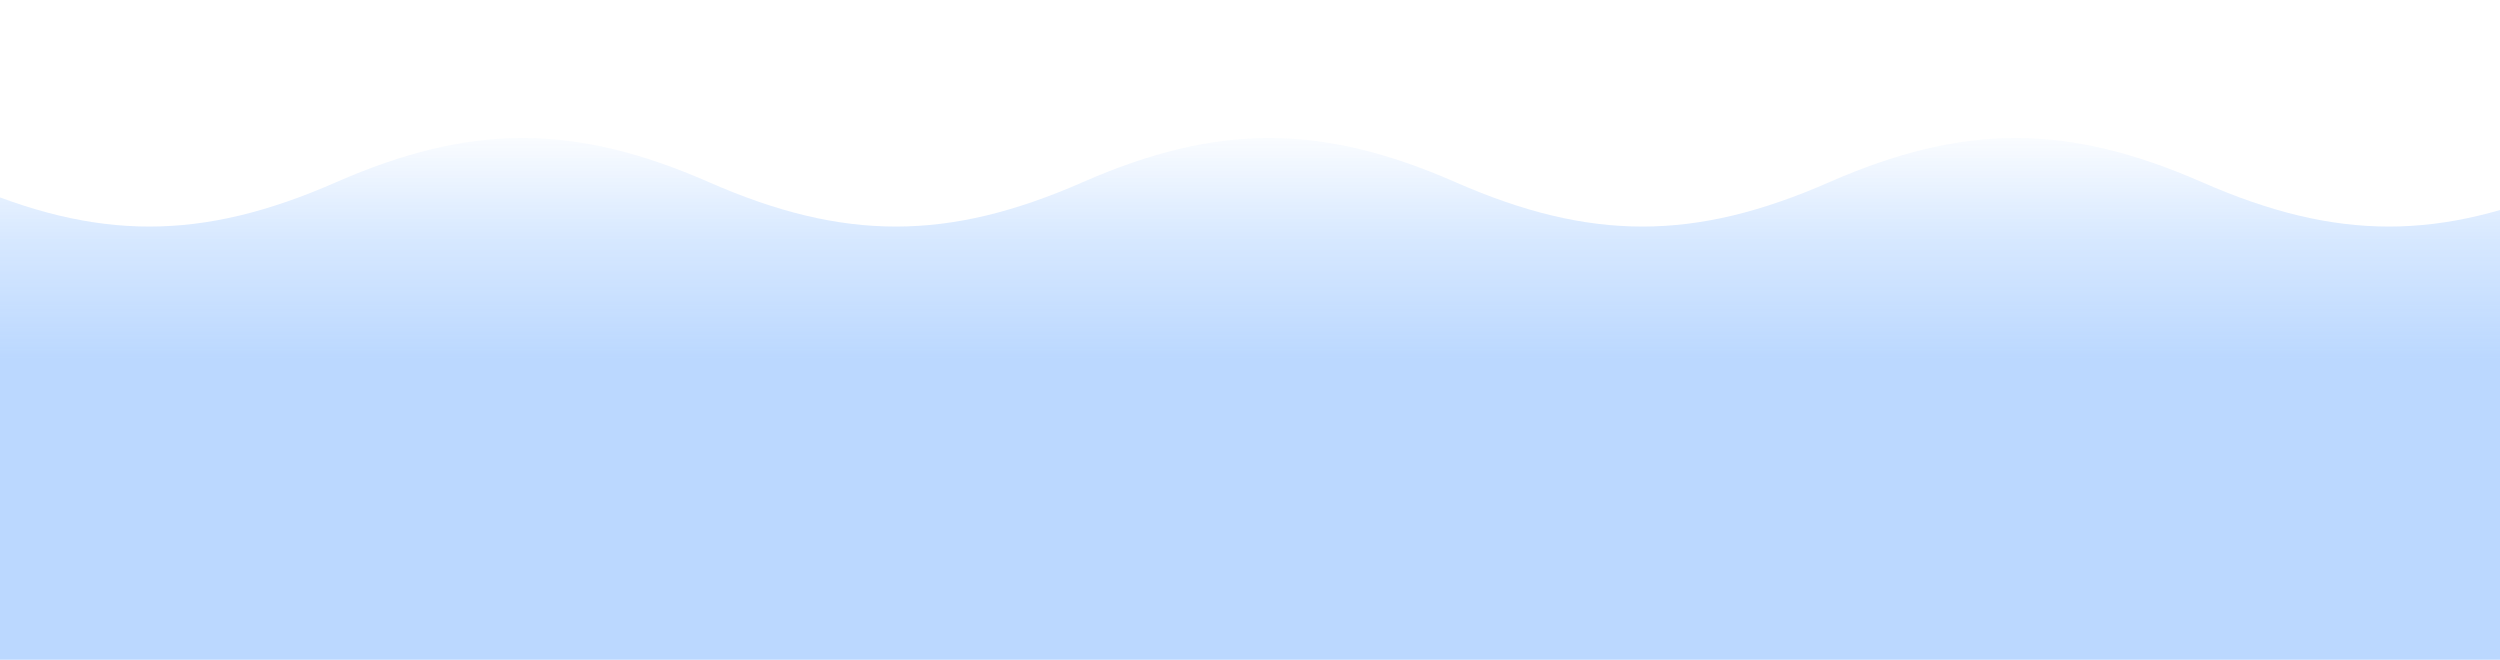
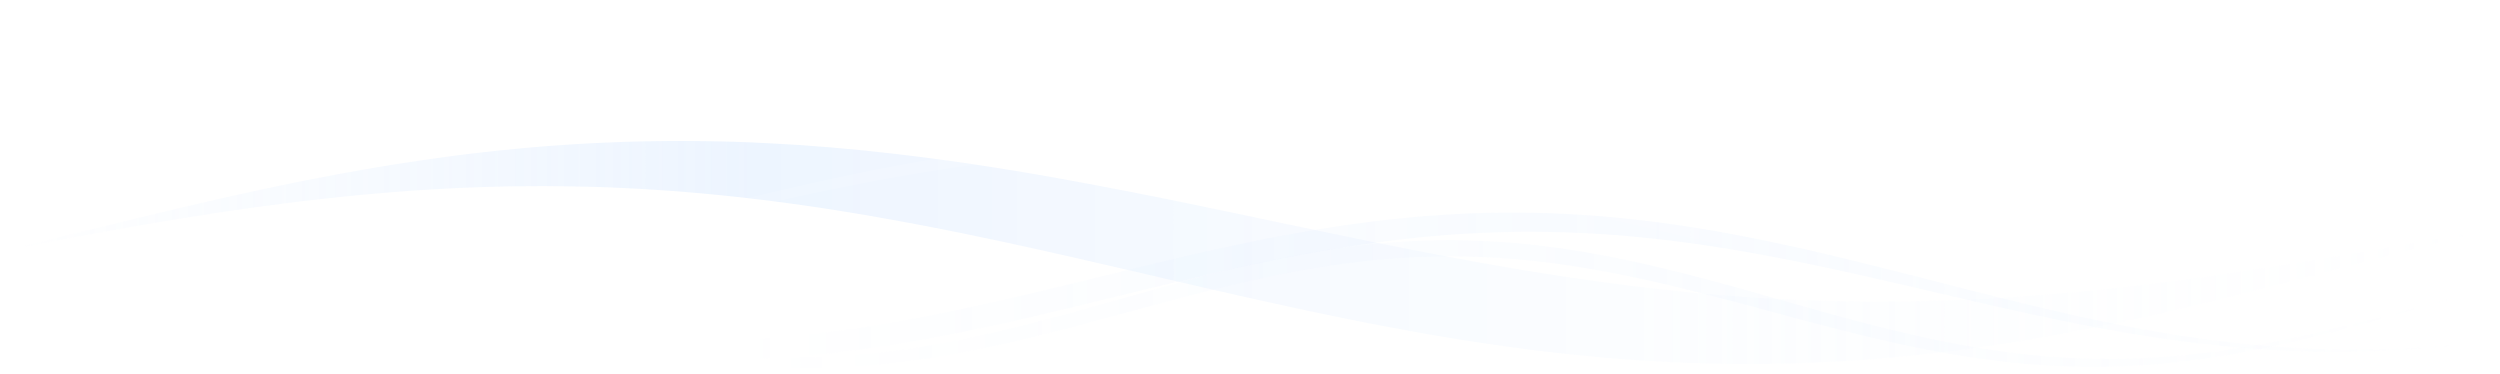
- <svg xmlns="http://www.w3.org/2000/svg" width="2880" height="760" viewBox="0 0 2880 760">
+ <svg xmlns="http://www.w3.org/2000/svg" width="2880" height="430" viewBox="0 0 2880 430" fill="none">
  <defs>
-     <linearGradient id="w2" x1="0" y1="142" x2="0" y2="414" gradientUnits="userSpaceOnUse">
-       <stop offset="0" stop-color="#BBD8FF" stop-opacity="0" />
-       <stop offset="0.5" stop-color="#BBD8FF" stop-opacity="0.6" />
-       <stop offset="1" stop-color="#BBD8FF" stop-opacity="1" />
+     <linearGradient id="b0" x1="0" y1="0" x2="2880" y2="0" gradientUnits="userSpaceOnUse">
+       <stop offset="0" stop-color="#9BC6FF" stop-opacity="0" />
+       <stop offset="0.3" stop-color="#9BC6FF" stop-opacity="0.180" />
+       <stop offset="0.66" stop-color="#E8F2FF" stop-opacity="0.135" />
+       <stop offset="1" stop-color="#E8F2FF" stop-opacity="0" />
+     </linearGradient>
+     <linearGradient id="b1" x1="0" y1="0" x2="2880" y2="0" gradientUnits="userSpaceOnUse">
+       <stop offset="0" stop-color="#FFFFFF" stop-opacity="0" />
+       <stop offset="0.3" stop-color="#FFFFFF" stop-opacity="0.140" />
+       <stop offset="0.66" stop-color="#BBD8FF" stop-opacity="0.105" />
+       <stop offset="1" stop-color="#BBD8FF" stop-opacity="0" />
+     </linearGradient>
+     <linearGradient id="b2" x1="0" y1="0" x2="2880" y2="0" gradientUnits="userSpaceOnUse">
+       <stop offset="0" stop-color="#FFFFFF" stop-opacity="0" />
+       <stop offset="0.3" stop-color="#FFFFFF" stop-opacity="0.120" />
+       <stop offset="0.66" stop-color="#FFFFFF" stop-opacity="0.090" />
+       <stop offset="1" stop-color="#FFFFFF" stop-opacity="0" />
+     </linearGradient>
+     <linearGradient id="b3" x1="0" y1="0" x2="2880" y2="0" gradientUnits="userSpaceOnUse">
+       <stop offset="0" stop-color="#FFFFFF" stop-opacity="0" />
+       <stop offset="0.3" stop-color="#FFFFFF" stop-opacity="0.130" />
+       <stop offset="0.66" stop-color="#CFE4FF" stop-opacity="0.098" />
+       <stop offset="1" stop-color="#CFE4FF" stop-opacity="0" />
    </linearGradient>
  </defs>
-   <path d="M-473 210 C-318 142 -198 142 -43 210 C112 278 232 278 387 210 C542 142 662 142 817 210 C972 278 1092 278 1247 210 C1402 142 1522 142 1677 210 C1832 278 1952 278 2107 210 C2262 142 2382 142 2537 210 C2692 278 2812 278 2967 210 C3122 142 3242 142 3397 210 C3552 278 3672 278 3827 210 V760 H-473 Z" fill="url(#w2)" />
+   <path d="M0.0 290.0 L17.9 285.8 L35.9 281.4 L53.8 277.0 L71.7 272.6 L89.5 268.2 L107.4 263.8 L125.3 259.4 L143.2 255.0 L161.1 250.7 L179.0 246.3 L196.9 242.1 L214.8 237.8 L232.7 233.7 L250.6 229.5 L268.5 225.5 L286.4 221.6 L304.3 217.7 L322.3 213.9 L340.2 210.2 L358.2 206.6 L376.1 203.2 L394.1 199.8 L412.1 196.6 L430.1 193.4 L448.1 190.4 L466.2 187.6 L484.2 184.9 L502.3 182.3 L520.3 179.8 L538.4 177.5 L556.5 175.4 L574.7 173.4 L592.8 171.6 L611.0 169.9 L629.1 168.4 L647.3 167.1 L665.5 165.9 L683.7 164.9 L702.0 164.1 L720.2 163.4 L738.4 162.9 L756.7 162.6 L775.0 162.4 L793.3 162.4 L811.6 162.6 L829.9 162.9 L848.2 163.4 L866.5 164.1 L884.8 165.0 L903.1 166.0 L921.5 167.1 L939.8 168.5 L958.1 169.9 L976.5 171.6 L994.8 173.3 L1013.1 175.3 L1031.5 177.3 L1049.8 179.5 L1068.1 181.8 L1086.4 184.3 L1104.7 186.8 L1123.0 189.5 L1141.3 192.3 L1159.6 195.2 L1177.8 198.2 L1196.1 201.3 L1214.3 204.5 L1232.5 207.8 L1250.7 211.2 L1268.9 214.6 L1287.1 218.1 L1305.3 221.6 L1323.4 225.2 L1341.5 228.8 L1359.6 232.5 L1377.7 236.2 L1395.7 240.0 L1413.8 243.7 L1431.8 247.5 L1449.8 251.3 L1467.8 255.1 L1485.7 258.9 L1503.7 262.6 L1521.6 266.4 L1539.5 270.1 L1557.4 273.8 L1575.2 277.5 L1593.0 281.1 L1610.9 284.6 L1628.6 288.2 L1646.4 291.6 L1664.2 295.0 L1681.9 298.3 L1699.7 301.6 L1717.4 304.7 L1735.1 307.8 L1752.7 310.8 L1770.4 313.7 L1788.1 316.5 L1805.7 319.2 L1823.4 321.8 L1841.0 324.3 L1858.6 326.7 L1876.3 329.0 L1893.9 331.1 L1911.5 333.1 L1929.1 335.0 L1946.7 336.8 L1964.4 338.4 L1982.0 340.0 L1999.6 341.3 L2017.2 342.6 L2034.9 343.7 L2052.5 344.6 L2070.2 345.5 L2087.9 346.1 L2105.6 346.7 L2123.3 347.1 L2141.0 347.3 L2158.7 347.5 L2176.4 347.4 L2194.2 347.3 L2212.0 347.0 L2229.8 346.5 L2247.6 345.9 L2265.4 345.2 L2283.3 344.4 L2301.2 343.4 L2319.1 342.3 L2337.0 341.0 L2354.9 339.6 L2372.9 338.1 L2390.8 336.5 L2408.8 334.8 L2426.8 332.9 L2444.9 331.0 L2462.9 328.9 L2481.0 326.7 L2499.0 324.4 L2517.1 322.1 L2535.2 319.6 L2553.3 317.1 L2571.5 314.4 L2589.6 311.7 L2607.7 309.0 L2625.9 306.1 L2644.1 303.2 L2662.2 300.3 L2680.4 297.3 L2698.6 294.2 L2716.7 291.1 L2734.9 288.0 L2753.1 284.8 L2771.2 281.6 L2789.4 278.4 L2807.5 275.1 L2825.7 271.9 L2843.8 268.6 L2861.9 265.2 L2880.0 261.7 L2880.0 261.7 L2862.1 266.0 L2844.2 270.4 L2826.3 274.9 L2808.5 279.4 L2790.6 284.1 L2772.8 288.7 L2754.9 293.4 L2737.1 298.1 L2719.3 302.9 L2701.4 307.6 L2683.6 312.3 L2665.8 317.0 L2647.9 321.7 L2630.1 326.3 L2612.3 330.9 L2594.4 335.5 L2576.5 340.0 L2558.7 344.4 L2540.8 348.8 L2522.9 353.1 L2505.0 357.3 L2487.0 361.4 L2469.1 365.4 L2451.1 369.3 L2433.2 373.1 L2415.2 376.8 L2397.2 380.4 L2379.1 383.8 L2361.1 387.1 L2343.0 390.3 L2324.9 393.3 L2306.8 396.2 L2288.7 398.9 L2270.6 401.5 L2252.4 403.9 L2234.2 406.1 L2216.0 408.2 L2197.8 410.1 L2179.6 411.8 L2161.3 413.4 L2143.0 414.8 L2124.7 416.0 L2106.4 417.0 L2088.1 417.8 L2069.8 418.5 L2051.5 419.0 L2033.1 419.2 L2014.8 419.3 L1996.4 419.3 L1978.0 419.0 L1959.6 418.5 L1941.3 417.9 L1922.9 417.1 L1904.5 416.1 L1886.1 414.9 L1867.7 413.6 L1849.4 412.1 L1831.0 410.4 L1812.6 408.6 L1794.3 406.6 L1775.9 404.5 L1757.6 402.2 L1739.3 399.7 L1720.9 397.1 L1702.6 394.4 L1684.3 391.6 L1666.1 388.6 L1647.8 385.5 L1629.6 382.3 L1611.4 378.9 L1593.1 375.5 L1575.0 372.0 L1556.8 368.4 L1538.6 364.7 L1520.5 360.9 L1502.4 357.1 L1484.3 353.2 L1466.3 349.2 L1448.2 345.2 L1430.2 341.2 L1412.2 337.1 L1394.2 333.0 L1376.3 328.9 L1358.3 324.7 L1340.4 320.6 L1322.5 316.4 L1304.6 312.2 L1286.7 308.1 L1268.9 304.0 L1251.1 299.9 L1233.3 295.8 L1215.5 291.8 L1197.7 287.8 L1179.9 283.9 L1162.2 280.0 L1144.4 276.2 L1126.7 272.5 L1109.0 268.8 L1091.3 265.3 L1073.6 261.8 L1055.9 258.4 L1038.2 255.1 L1020.5 251.9 L1002.9 248.8 L985.2 245.8 L967.5 242.9 L949.9 240.1 L932.2 237.5 L914.5 235.0 L896.9 232.6 L879.2 230.4 L861.5 228.3 L843.8 226.3 L826.1 224.5 L808.4 222.8 L790.7 221.3 L773.0 219.9 L755.3 218.7 L737.6 217.6 L719.8 216.7 L702.0 215.9 L684.3 215.3 L666.5 214.9 L648.7 214.6 L630.9 214.4 L613.0 214.5 L595.2 214.6 L577.3 214.9 L559.5 215.4 L541.6 216.0 L523.7 216.8 L505.7 217.8 L487.8 218.8 L469.8 220.0 L451.9 221.4 L433.9 222.9 L415.9 224.5 L397.9 226.3 L379.9 228.2 L361.8 230.2 L343.8 232.3 L325.7 234.6 L307.7 237.0 L289.6 239.4 L271.5 242.0 L253.4 244.7 L235.3 247.5 L217.2 250.3 L199.1 253.3 L181.0 256.3 L162.9 259.4 L144.8 262.6 L126.7 265.8 L108.6 269.1 L90.5 272.4 L72.3 275.8 L54.2 279.3 L36.1 282.8 L18.1 286.3 L0.0 290.0 Z" fill="url(#b0)" />
+   <path d="M0.0 264.6 L18.0 266.7 L36.0 268.9 L54.1 271.4 L72.1 274.0 L90.2 276.8 L108.2 279.8 L126.3 282.9 L144.3 286.2 L162.4 289.7 L180.4 293.3 L198.5 297.0 L216.6 300.8 L234.7 304.7 L252.7 308.6 L270.8 312.7 L288.9 316.7 L306.9 320.9 L325.0 325.0 L343.1 329.1 L361.1 333.2 L379.2 337.3 L397.2 341.4 L415.3 345.4 L433.3 349.3 L451.4 353.1 L469.4 356.8 L487.4 360.4 L505.4 363.9 L523.4 367.2 L541.4 370.4 L559.4 373.4 L577.3 376.3 L595.3 378.9 L613.2 381.3 L631.2 383.6 L649.1 385.6 L667.0 387.4 L684.9 388.9 L702.8 390.3 L720.7 391.4 L738.5 392.2 L756.4 392.8 L774.2 393.1 L792.1 393.2 L809.9 393.1 L827.8 392.6 L845.6 392.0 L863.4 391.1 L881.3 389.9 L899.1 388.5 L916.9 386.8 L934.7 384.9 L952.6 382.8 L970.4 380.5 L988.3 377.9 L1006.1 375.2 L1023.9 372.2 L1041.8 369.1 L1059.7 365.8 L1077.5 362.3 L1095.4 358.7 L1113.3 354.9 L1131.2 351.0 L1149.1 347.0 L1167.0 342.9 L1185.0 338.7 L1202.9 334.4 L1220.9 330.1 L1238.9 325.8 L1256.8 321.4 L1274.8 317.0 L1292.8 312.6 L1310.9 308.2 L1328.9 303.8 L1346.9 299.6 L1365.0 295.3 L1383.1 291.2 L1401.1 287.2 L1419.2 283.2 L1437.3 279.4 L1455.4 275.7 L1473.6 272.2 L1491.7 268.9 L1509.8 265.7 L1528.0 262.7 L1546.1 259.9 L1564.3 257.4 L1582.4 255.0 L1600.6 252.9 L1618.8 251.0 L1636.9 249.3 L1655.1 248.0 L1673.3 246.8 L1691.4 245.9 L1709.6 245.3 L1727.8 245.0 L1745.9 244.9 L1764.1 245.1 L1782.3 245.5 L1800.4 246.3 L1818.6 247.3 L1836.7 248.5 L1854.8 250.0 L1872.9 251.8 L1891.0 253.8 L1909.1 256.0 L1927.2 258.5 L1945.3 261.2 L1963.4 264.1 L1981.5 267.2 L1999.5 270.5 L2017.6 274.0 L2035.6 277.6 L2053.6 281.5 L2071.6 285.4 L2089.7 289.5 L2107.7 293.7 L2125.6 298.0 L2143.6 302.4 L2161.6 306.9 L2179.6 311.4 L2197.5 315.9 L2215.5 320.5 L2233.5 325.1 L2251.4 329.7 L2269.4 334.3 L2287.3 338.8 L2305.2 343.3 L2323.2 347.7 L2341.1 352.1 L2359.0 356.3 L2377.0 360.4 L2394.9 364.5 L2412.8 368.3 L2430.7 372.0 L2448.7 375.6 L2466.6 379.0 L2484.5 382.2 L2502.5 385.2 L2520.4 387.9 L2538.4 390.5 L2556.3 392.9 L2574.2 395.0 L2592.2 396.8 L2610.2 398.5 L2628.1 399.8 L2646.1 400.9 L2664.0 401.8 L2682.0 402.4 L2700.0 402.7 L2718.0 402.8 L2736.0 402.6 L2754.0 402.1 L2772.0 401.4 L2790.0 400.4 L2808.0 399.1 L2826.0 397.6 L2844.0 395.9 L2862.0 393.9 L2880.0 391.6 L2880.0 391.6 L2862.0 394.0 L2844.0 396.2 L2826.0 398.2 L2808.0 399.9 L2790.0 401.5 L2772.0 402.7 L2754.0 403.7 L2736.0 404.5 L2718.0 405.0 L2700.0 405.3 L2682.0 405.3 L2664.0 405.0 L2645.9 404.5 L2627.9 403.7 L2609.8 402.7 L2591.8 401.4 L2573.8 399.9 L2555.7 398.1 L2537.6 396.1 L2519.6 393.9 L2501.5 391.5 L2483.5 388.8 L2465.4 386.0 L2447.3 383.0 L2429.3 379.8 L2411.2 376.5 L2393.1 373.0 L2375.0 369.3 L2357.0 365.6 L2338.9 361.7 L2320.8 357.7 L2302.8 353.7 L2284.7 349.6 L2266.6 345.4 L2248.6 341.3 L2230.5 337.1 L2212.5 332.8 L2194.5 328.6 L2176.4 324.5 L2158.4 320.4 L2140.4 316.3 L2122.4 312.3 L2104.3 308.4 L2086.3 304.6 L2068.4 300.9 L2050.4 297.4 L2032.4 294.0 L2014.4 290.7 L1996.5 287.6 L1978.5 284.7 L1960.6 282.0 L1942.7 279.5 L1924.8 277.2 L1906.9 275.1 L1889.0 273.3 L1871.1 271.6 L1853.2 270.2 L1835.3 269.1 L1817.4 268.2 L1799.6 267.5 L1781.7 267.2 L1763.9 267.0 L1746.1 267.1 L1728.2 267.5 L1710.4 268.1 L1692.6 269.0 L1674.7 270.1 L1656.9 271.5 L1639.1 273.1 L1621.2 275.0 L1603.4 277.1 L1585.6 279.4 L1567.7 281.9 L1549.9 284.7 L1532.0 287.6 L1514.2 290.7 L1496.3 294.0 L1478.4 297.5 L1460.6 301.1 L1442.7 304.9 L1424.8 308.7 L1406.9 312.7 L1388.9 316.9 L1371.0 321.1 L1353.1 325.3 L1335.1 329.6 L1317.1 334.0 L1299.2 338.4 L1281.2 342.8 L1263.2 347.2 L1245.1 351.6 L1227.1 356.0 L1209.1 360.2 L1191.0 364.5 L1173.0 368.6 L1154.9 372.7 L1136.8 376.6 L1118.7 380.4 L1100.6 384.1 L1082.5 387.6 L1064.3 391.0 L1046.2 394.2 L1028.1 397.2 L1009.9 400.0 L991.7 402.5 L973.6 404.9 L955.4 407.0 L937.3 408.9 L919.1 410.5 L900.9 411.9 L882.7 413.0 L864.6 413.9 L846.4 414.5 L828.2 414.8 L810.1 414.9 L791.9 414.7 L773.8 414.2 L755.6 413.5 L737.5 412.4 L719.3 411.2 L701.2 409.6 L683.1 407.8 L665.0 405.8 L646.9 403.5 L628.8 401.0 L610.8 398.2 L592.7 395.3 L574.7 392.1 L556.6 388.8 L538.6 385.2 L520.6 381.5 L502.6 377.6 L484.6 373.6 L466.6 369.5 L448.6 365.2 L430.7 360.8 L412.7 356.4 L394.8 351.8 L376.8 347.2 L358.9 342.6 L340.9 337.9 L323.0 333.3 L305.1 328.6 L287.1 324.0 L269.2 319.3 L251.3 314.8 L233.3 310.3 L215.4 305.9 L197.5 301.6 L179.6 297.4 L161.6 293.3 L143.7 289.4 L125.7 285.6 L107.8 282.0 L89.8 278.5 L71.9 275.3 L53.9 272.3 L36.0 269.5 L18.0 266.9 L0.0 264.6 Z" fill="url(#b1)" />
+   <path d="M0.0 317.8 L18.0 320.3 L36.0 322.7 L54.0 324.9 L72.0 326.8 L90.0 328.6 L108.0 330.1 L126.0 331.4 L144.0 332.6 L162.0 333.5 L180.0 334.1 L198.0 334.6 L216.0 334.8 L234.0 334.8 L252.0 334.6 L270.0 334.2 L287.9 333.5 L305.9 332.7 L323.9 331.6 L341.9 330.3 L359.8 328.7 L377.8 327.0 L395.8 325.1 L413.7 322.9 L431.7 320.6 L449.6 318.1 L467.6 315.4 L485.6 312.5 L503.5 309.5 L521.5 306.3 L539.4 302.9 L557.4 299.4 L575.3 295.8 L593.3 292.1 L611.2 288.2 L629.2 284.2 L647.1 280.1 L665.1 276.0 L683.1 271.8 L701.0 267.5 L719.0 263.1 L736.9 258.8 L754.9 254.3 L772.9 249.9 L790.8 245.5 L808.8 241.1 L826.8 236.6 L844.8 232.3 L862.8 227.9 L880.8 223.6 L898.7 219.4 L916.7 215.2 L934.8 211.1 L952.8 207.1 L970.8 203.3 L988.8 199.5 L1006.8 195.8 L1024.8 192.3 L1042.9 189.0 L1060.9 185.7 L1078.9 182.7 L1097.0 179.8 L1115.0 177.1 L1133.1 174.5 L1151.2 172.2 L1169.2 170.1 L1187.3 168.1 L1205.4 166.4 L1223.5 164.8 L1241.5 163.5 L1259.6 162.4 L1277.7 161.5 L1295.8 160.9 L1313.9 160.5 L1332.0 160.3 L1350.1 160.3 L1368.2 160.5 L1386.3 161.0 L1404.4 161.7 L1422.5 162.6 L1440.6 163.8 L1458.7 165.1 L1476.8 166.7 L1494.8 168.5 L1512.9 170.5 L1531.0 172.7 L1549.1 175.0 L1567.2 177.6 L1585.3 180.4 L1603.3 183.3 L1621.4 186.4 L1639.5 189.6 L1657.5 193.0 L1675.6 196.5 L1693.6 200.2 L1711.7 203.9 L1729.7 207.8 L1747.7 211.8 L1765.7 215.9 L1783.8 220.0 L1801.8 224.2 L1819.8 228.5 L1837.8 232.8 L1855.8 237.2 L1873.8 241.6 L1891.7 246.0 L1909.7 250.3 L1927.7 254.7 L1945.7 259.1 L1963.6 263.4 L1981.6 267.7 L1999.5 271.9 L2017.5 276.0 L2035.4 280.1 L2053.4 284.1 L2071.3 288.0 L2089.3 291.8 L2107.2 295.4 L2125.1 298.9 L2143.1 302.3 L2161.0 305.6 L2178.9 308.7 L2196.8 311.6 L2214.8 314.4 L2232.7 317.0 L2250.6 319.4 L2268.6 321.6 L2286.5 323.6 L2304.4 325.4 L2322.4 327.1 L2340.3 328.5 L2358.2 329.7 L2376.2 330.7 L2394.1 331.4 L2412.1 332.0 L2430.0 332.3 L2448.0 332.4 L2465.9 332.3 L2483.9 332.0 L2501.9 331.4 L2519.8 330.7 L2537.8 329.7 L2555.8 328.5 L2573.8 327.1 L2591.8 325.5 L2609.8 323.7 L2627.8 321.7 L2645.8 319.5 L2663.8 317.1 L2681.8 314.6 L2699.8 311.8 L2717.8 308.9 L2735.8 305.9 L2753.9 302.7 L2771.9 299.3 L2789.9 295.9 L2807.9 292.3 L2825.9 288.5 L2844.0 284.7 L2862.0 280.8 L2880.0 276.8 L2880.0 276.8 L2862.0 280.9 L2844.0 285.1 L2826.1 289.1 L2808.1 293.0 L2790.1 296.9 L2772.1 300.6 L2754.1 304.2 L2736.2 307.7 L2718.2 311.1 L2700.2 314.3 L2682.2 317.3 L2664.2 320.2 L2646.2 322.9 L2628.2 325.4 L2610.2 327.7 L2592.2 329.9 L2574.2 331.8 L2556.2 333.5 L2538.2 335.1 L2520.2 336.4 L2502.1 337.5 L2484.1 338.4 L2466.1 339.0 L2448.0 339.5 L2430.0 339.7 L2411.9 339.7 L2393.9 339.4 L2375.8 339.0 L2357.8 338.3 L2339.7 337.4 L2321.6 336.3 L2303.6 335.0 L2285.5 333.4 L2267.4 331.7 L2249.4 329.8 L2231.3 327.6 L2213.2 325.3 L2195.2 322.8 L2177.1 320.1 L2159.0 317.3 L2140.9 314.2 L2122.9 311.1 L2104.8 307.8 L2086.7 304.3 L2068.7 300.8 L2050.6 297.1 L2032.6 293.3 L2014.5 289.4 L1996.5 285.5 L1978.4 281.4 L1960.4 277.3 L1942.3 273.2 L1924.3 269.0 L1906.3 264.7 L1888.3 260.5 L1870.2 256.3 L1852.2 252.0 L1834.2 247.8 L1816.2 243.6 L1798.2 239.4 L1780.2 235.3 L1762.3 231.3 L1744.3 227.3 L1726.3 223.4 L1708.3 219.6 L1690.4 215.9 L1672.4 212.3 L1654.5 208.9 L1636.5 205.5 L1618.6 202.3 L1600.7 199.3 L1582.7 196.4 L1564.8 193.7 L1546.9 191.1 L1529.0 188.8 L1511.1 186.6 L1493.2 184.6 L1475.2 182.8 L1457.3 181.1 L1439.4 179.7 L1421.5 178.5 L1403.6 177.6 L1385.7 176.8 L1367.8 176.2 L1349.9 175.9 L1332.0 175.7 L1314.1 175.8 L1296.2 176.1 L1278.3 176.7 L1260.4 177.4 L1242.5 178.4 L1224.5 179.5 L1206.6 180.9 L1188.7 182.5 L1170.8 184.2 L1152.8 186.2 L1134.9 188.4 L1117.0 190.7 L1099.0 193.2 L1081.1 195.9 L1063.1 198.7 L1045.1 201.8 L1027.2 204.9 L1009.2 208.2 L991.2 211.6 L973.2 215.2 L955.2 218.8 L937.2 222.6 L919.3 226.4 L901.3 230.4 L883.2 234.4 L865.2 238.5 L847.2 242.6 L829.2 246.7 L811.2 250.9 L793.2 255.1 L775.1 259.3 L757.1 263.5 L739.1 267.7 L721.0 271.8 L703.0 275.9 L684.9 280.0 L666.9 284.0 L648.9 287.9 L630.8 291.7 L612.8 295.4 L594.7 299.1 L576.7 302.6 L558.6 306.0 L540.6 309.2 L522.5 312.3 L504.5 315.3 L486.4 318.1 L468.4 320.7 L450.4 323.2 L432.3 325.5 L414.3 327.6 L396.2 329.5 L378.2 331.2 L360.2 332.6 L342.1 333.9 L324.1 335.0 L306.1 335.9 L288.1 336.5 L270.0 337.0 L252.0 337.2 L234.0 337.2 L216.0 336.9 L198.0 336.5 L180.0 335.8 L162.0 334.9 L144.0 333.8 L126.0 332.5 L108.0 331.0 L90.0 329.3 L72.0 327.3 L54.0 325.2 L36.0 322.9 L18.0 320.4 L0.0 317.8 Z" fill="url(#b2)" />
+   <path d="M0.0 302.1 L18.0 298.9 L36.0 296.0 L54.0 293.5 L72.0 291.2 L90.0 289.3 L108.0 287.8 L126.0 286.6 L144.0 285.8 L162.0 285.3 L180.0 285.2 L198.0 285.5 L216.1 286.2 L234.1 287.2 L252.1 288.6 L270.2 290.3 L288.2 292.4 L306.2 294.8 L324.3 297.6 L342.3 300.6 L360.4 303.9 L378.4 307.5 L396.5 311.3 L414.5 315.3 L432.6 319.5 L450.6 323.9 L468.7 328.4 L486.7 333.1 L504.8 337.8 L522.8 342.6 L540.9 347.5 L558.9 352.3 L576.9 357.1 L595.0 361.9 L613.0 366.6 L631.0 371.2 L649.0 375.7 L667.0 380.0 L685.0 384.1 L703.0 388.0 L720.9 391.6 L738.9 395.1 L756.8 398.2 L774.8 401.1 L792.7 403.6 L810.6 405.9 L828.6 407.8 L846.5 409.3 L864.4 410.5 L882.3 411.3 L900.1 411.8 L918.0 411.9 L935.9 411.6 L953.8 411.0 L971.6 410.0 L989.5 408.6 L1007.3 406.9 L1025.2 404.8 L1043.1 402.4 L1060.9 399.7 L1078.8 396.6 L1096.6 393.3 L1114.5 389.7 L1132.4 385.8 L1150.3 381.8 L1168.2 377.5 L1186.1 373.0 L1204.0 368.3 L1221.9 363.5 L1239.9 358.7 L1257.8 353.7 L1275.8 348.7 L1293.7 343.6 L1311.7 338.6 L1329.7 333.5 L1347.7 328.6 L1365.8 323.7 L1383.8 318.9 L1401.9 314.3 L1419.9 309.8 L1438.0 305.6 L1456.1 301.5 L1474.2 297.7 L1492.3 294.2 L1510.5 290.9 L1528.6 287.9 L1546.8 285.3 L1564.9 283.0 L1583.1 281.0 L1601.3 279.4 L1619.5 278.2 L1637.7 277.3 L1655.8 276.8 L1674.0 276.7 L1692.2 277.0 L1710.4 277.7 L1728.6 278.7 L1746.8 280.1 L1765.0 281.9 L1783.1 284.1 L1801.3 286.5 L1819.4 289.3 L1837.6 292.5 L1855.7 295.9 L1873.8 299.6 L1891.9 303.5 L1910.0 307.7 L1928.0 312.1 L1946.1 316.6 L1964.1 321.3 L1982.1 326.2 L2000.2 331.1 L2018.1 336.1 L2036.1 341.2 L2054.1 346.3 L2072.1 351.4 L2090.0 356.4 L2107.9 361.4 L2125.9 366.3 L2143.8 371.1 L2161.7 375.7 L2179.6 380.1 L2197.5 384.4 L2215.4 388.4 L2233.2 392.2 L2251.1 395.8 L2269.0 399.0 L2286.9 402.0 L2304.7 404.6 L2322.6 407.0 L2340.5 409.0 L2358.4 410.6 L2376.3 411.9 L2394.1 412.8 L2412.0 413.3 L2429.9 413.5 L2447.9 413.3 L2465.8 412.7 L2483.7 411.8 L2501.7 410.5 L2519.6 408.9 L2537.6 406.9 L2555.5 404.6 L2573.5 401.9 L2591.5 399.0 L2609.5 395.8 L2627.5 392.3 L2645.5 388.6 L2663.6 384.6 L2681.6 380.5 L2699.6 376.1 L2717.7 371.7 L2735.7 367.1 L2753.7 362.4 L2771.8 357.6 L2789.8 352.8 L2807.9 348.0 L2825.9 343.1 L2843.9 338.4 L2862.0 333.7 L2880.0 329.0 L2880.0 329.0 L2862.0 333.8 L2844.1 338.8 L2826.1 343.8 L2808.1 348.9 L2790.2 354.0 L2772.2 359.1 L2754.3 364.2 L2736.3 369.3 L2718.3 374.2 L2700.4 379.1 L2682.4 383.8 L2664.4 388.3 L2646.5 392.6 L2628.5 396.7 L2610.5 400.6 L2592.5 404.2 L2574.5 407.6 L2556.5 410.6 L2538.4 413.3 L2520.4 415.7 L2502.3 417.8 L2484.3 419.5 L2466.2 420.8 L2448.1 421.8 L2430.1 422.4 L2412.0 422.6 L2393.9 422.4 L2375.7 421.9 L2357.6 421.0 L2339.5 419.7 L2321.4 418.1 L2303.3 416.1 L2285.1 413.7 L2267.0 411.1 L2248.9 408.1 L2230.8 404.9 L2212.6 401.4 L2194.5 397.6 L2176.4 393.6 L2158.3 389.4 L2140.2 385.1 L2122.1 380.5 L2104.1 375.9 L2086.0 371.2 L2067.9 366.4 L2049.9 361.5 L2031.9 356.7 L2013.9 351.8 L1995.8 347.0 L1977.9 342.3 L1959.9 337.7 L1941.9 333.2 L1924.0 328.8 L1906.0 324.6 L1888.1 320.7 L1870.2 316.9 L1852.3 313.4 L1834.4 310.2 L1816.6 307.2 L1798.7 304.5 L1780.9 302.2 L1763.0 300.2 L1745.2 298.5 L1727.4 297.1 L1709.6 296.2 L1691.8 295.6 L1674.0 295.3 L1656.2 295.4 L1638.3 295.9 L1620.5 296.7 L1602.7 297.9 L1584.9 299.5 L1567.1 301.4 L1549.2 303.6 L1531.4 306.1 L1513.5 309.0 L1495.7 312.1 L1477.8 315.6 L1459.9 319.2 L1442.0 323.1 L1424.1 327.2 L1406.1 331.5 L1388.2 336.0 L1370.2 340.6 L1352.3 345.3 L1334.3 350.1 L1316.3 355.0 L1298.3 359.9 L1280.2 364.8 L1262.2 369.6 L1244.1 374.4 L1226.1 379.2 L1208.0 383.8 L1189.9 388.3 L1171.8 392.6 L1153.7 396.7 L1135.6 400.6 L1117.5 404.3 L1099.4 407.7 L1081.2 410.8 L1063.1 413.7 L1044.9 416.2 L1026.8 418.4 L1008.7 420.3 L990.5 421.8 L972.4 422.9 L954.2 423.7 L936.1 424.1 L918.0 424.1 L899.9 423.7 L881.7 423.0 L863.6 421.9 L845.5 420.4 L827.4 418.5 L809.4 416.4 L791.3 413.8 L773.2 411.0 L755.2 407.8 L737.1 404.4 L719.1 400.7 L701.0 396.7 L683.0 392.5 L665.0 388.1 L647.0 383.5 L629.0 378.8 L611.0 373.9 L593.0 368.9 L575.1 363.9 L557.1 358.8 L539.1 353.7 L521.2 348.6 L503.2 343.6 L485.3 338.6 L467.3 333.7 L449.4 328.9 L431.4 324.3 L413.5 319.8 L395.5 315.6 L377.6 311.5 L359.6 307.7 L341.7 304.2 L323.7 300.9 L305.8 298.0 L287.8 295.4 L269.8 293.1 L251.9 291.1 L233.9 289.5 L215.9 288.3 L198.0 287.4 L180.0 286.9 L162.0 286.8 L144.0 287.0 L126.0 287.6 L108.0 288.7 L90.0 290.0 L72.0 291.8 L54.0 293.8 L36.0 296.2 L18.0 299.0 L0.0 302.1 Z" fill="url(#b3)" />
</svg>
